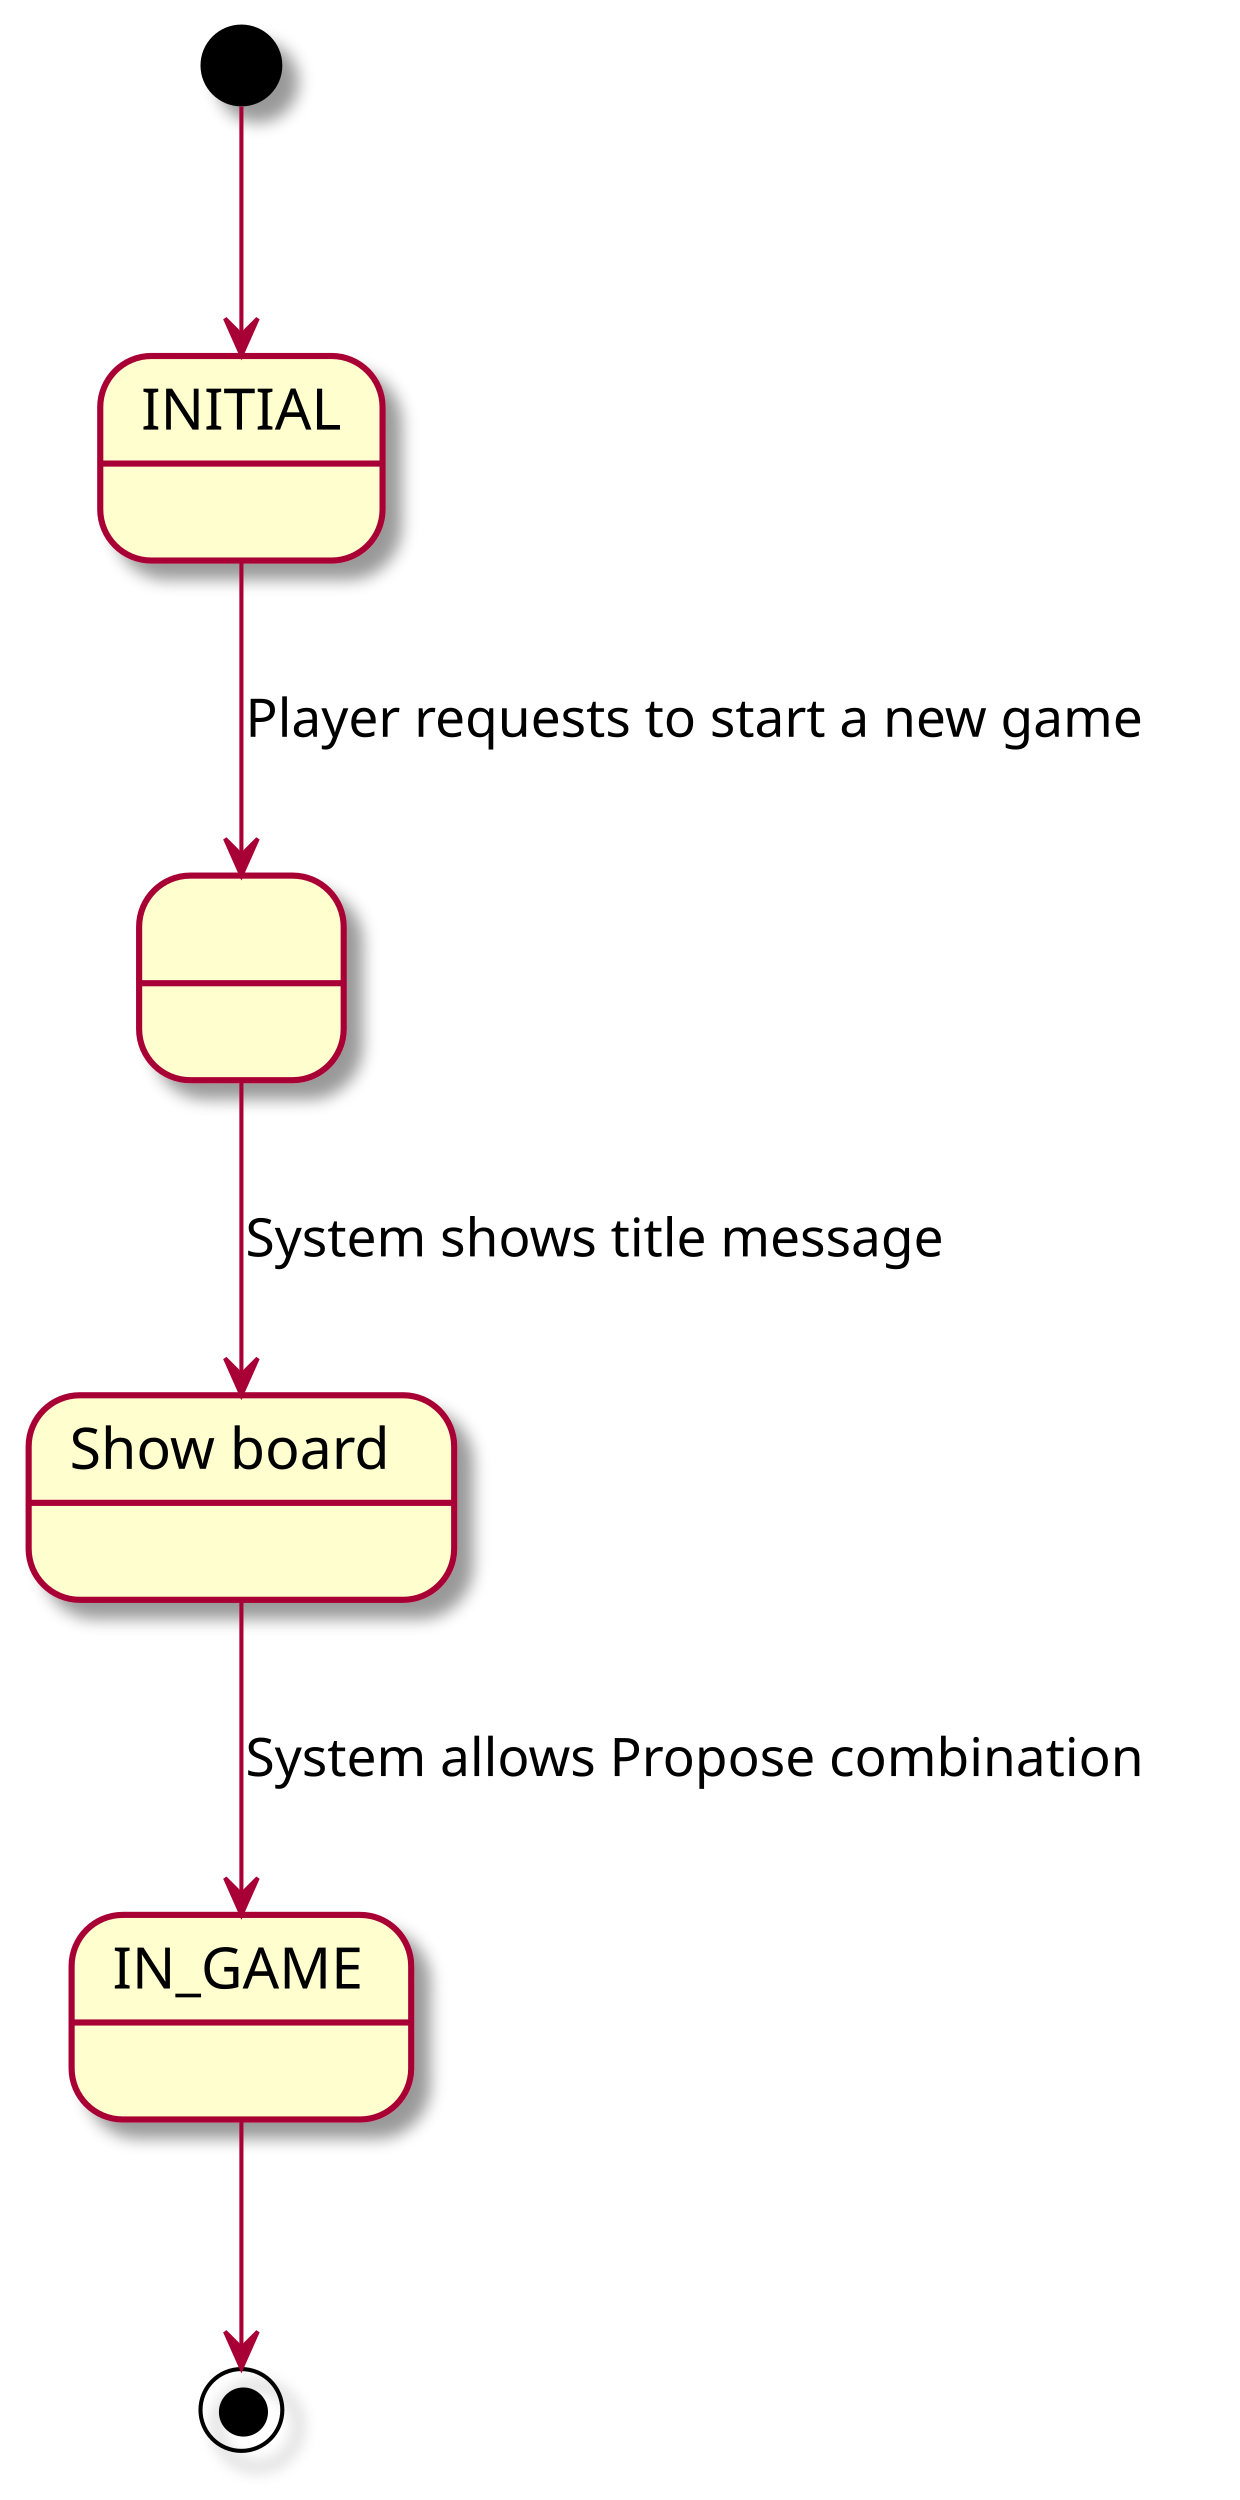
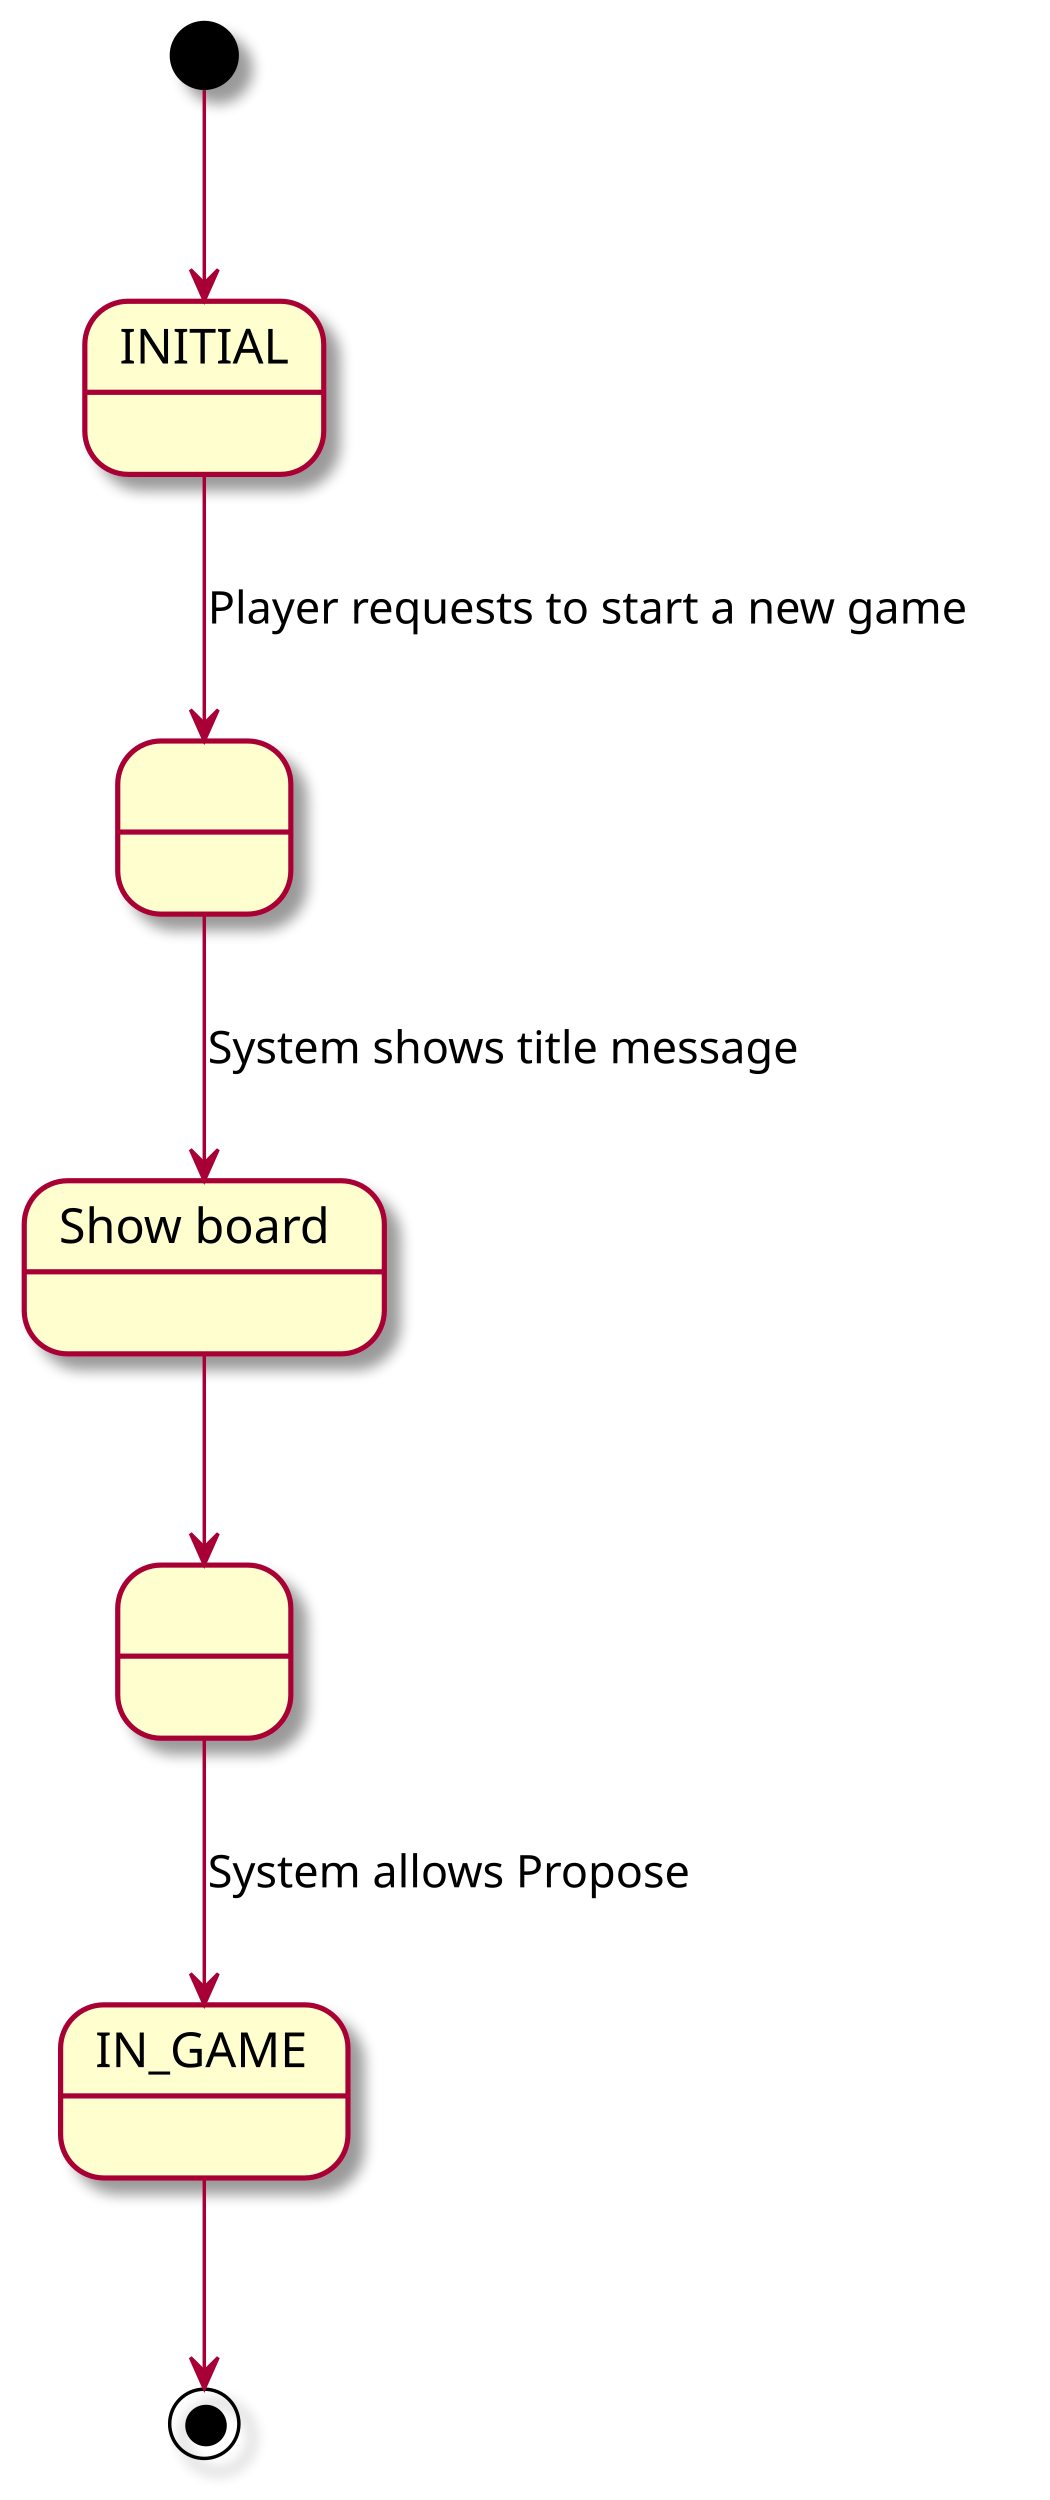
- <svg xmlns="http://www.w3.org/2000/svg" contentScriptType="application/ecmascript" contentStyleType="text/css" height="611px" preserveAspectRatio="none" style="width:303px;height:611px;" version="1.1" viewBox="0 0 303 611" width="303px" zoomAndPan="magnify">
+ <svg xmlns="http://www.w3.org/2000/svg" contentScriptType="application/ecmascript" contentStyleType="text/css" height="722px" preserveAspectRatio="none" style="width:303px;height:722px;" version="1.1" viewBox="0 0 303 722" width="303px" zoomAndPan="magnify">
  <defs>
-     <filter height="300%" id="floqfausdwuod" width="300%" x="-1" y="-1">
+     <filter height="300%" id="f170aw6aqn6905" width="300%" x="-1" y="-1">
      <feGaussianBlur result="blurOut" stdDeviation="2.0" />
      <feColorMatrix in="blurOut" result="blurOut2" type="matrix" values="0 0 0 0 0 0 0 0 0 0 0 0 0 0 0 0 0 0 .4 0" />
      <feOffset dx="4.0" dy="4.0" in="blurOut2" result="blurOut3" />
      <feBlend in="SourceGraphic" in2="blurOut3" mode="normal" />
    </filter>
  </defs>
  <g>
    <g id="INITIAL">
-       <rect fill="#FEFECE" filter="url(#floqfausdwuod)" height="50" rx="12.5" ry="12.5" style="stroke:#A80036;stroke-width:1.5;" width="69" x="24.5" y="87" />
+       <rect fill="#FEFECE" filter="url(#f170aw6aqn6905)" height="50" rx="12.5" ry="12.5" style="stroke:#A80036;stroke-width:1.5;" width="69" x="24.5" y="87" />
      <line style="stroke:#A80036;stroke-width:1.5;" x1="24.5" x2="93.5" y1="113.297" y2="113.297" />
      <text fill="#000000" font-family="sans-serif" font-size="14" lengthAdjust="spacing" textLength="49" x="34.5" y="104.995">INITIAL</text>
    </g>
    <g id="IN_GAME">
-       <rect fill="#FEFECE" filter="url(#floqfausdwuod)" height="50" rx="12.5" ry="12.5" style="stroke:#A80036;stroke-width:1.5;" width="83" x="17.5" y="468" />
-       <line style="stroke:#A80036;stroke-width:1.5;" x1="17.5" x2="100.5" y1="494.297" y2="494.297" />
-       <text fill="#000000" font-family="sans-serif" font-size="14" lengthAdjust="spacing" textLength="63" x="27.5" y="485.995">IN_GAME</text>
+       <rect fill="#FEFECE" filter="url(#f170aw6aqn6905)" height="50" rx="12.5" ry="12.5" style="stroke:#A80036;stroke-width:1.5;" width="83" x="17.5" y="579" />
+       <line style="stroke:#A80036;stroke-width:1.5;" x1="17.5" x2="100.5" y1="605.297" y2="605.297" />
+       <text fill="#000000" font-family="sans-serif" font-size="14" lengthAdjust="spacing" textLength="63" x="27.5" y="596.995">IN_GAME</text>
    </g>
    <g id="start">
-       <rect fill="#FEFECE" filter="url(#floqfausdwuod)" height="50" rx="12.5" ry="12.5" style="stroke:#A80036;stroke-width:1.5;" width="50" x="34" y="214" />
+       <rect fill="#FEFECE" filter="url(#f170aw6aqn6905)" height="50" rx="12.5" ry="12.5" style="stroke:#A80036;stroke-width:1.5;" width="50" x="34" y="214" />
      <line style="stroke:#A80036;stroke-width:1.5;" x1="34" x2="84" y1="240.297" y2="240.297" />
      <text fill="#000000" font-family="sans-serif" font-size="14" lengthAdjust="spacing" textLength="0" x="61" y="231.995" />
    </g>
    <g id="ShowBoard">
-       <rect fill="#FEFECE" filter="url(#floqfausdwuod)" height="50" rx="12.5" ry="12.5" style="stroke:#A80036;stroke-width:1.5;" width="104" x="7" y="341" />
+       <rect fill="#FEFECE" filter="url(#f170aw6aqn6905)" height="50" rx="12.5" ry="12.5" style="stroke:#A80036;stroke-width:1.5;" width="104" x="7" y="341" />
      <line style="stroke:#A80036;stroke-width:1.5;" x1="7" x2="111" y1="367.297" y2="367.297" />
      <text fill="#000000" font-family="sans-serif" font-size="14" lengthAdjust="spacing" textLength="84" x="17" y="358.995">Show board</text>
    </g>
-     <ellipse cx="59" cy="16" fill="#000000" filter="url(#floqfausdwuod)" rx="10" ry="10" style="stroke:none;stroke-width:1.0;" />
-     <ellipse cx="59" cy="589" filter="url(#floqfausdwuod)" rx="10" ry="10" style="stroke:#000000;stroke-width:1.0;fill:none;" />
-     <ellipse cx="59.5" cy="589.5" fill="#000000" rx="6" ry="6" style="stroke:none;stroke-width:1.0;" />
+     <g id="showed">
+       <rect fill="#FEFECE" filter="url(#f170aw6aqn6905)" height="50" rx="12.5" ry="12.5" style="stroke:#A80036;stroke-width:1.5;" width="50" x="34" y="452" />
+       <line style="stroke:#A80036;stroke-width:1.5;" x1="34" x2="84" y1="478.297" y2="478.297" />
+       <text fill="#000000" font-family="sans-serif" font-size="14" lengthAdjust="spacing" textLength="0" x="61" y="469.995" />
+     </g>
+     <ellipse cx="59" cy="16" fill="#000000" filter="url(#f170aw6aqn6905)" rx="10" ry="10" style="stroke:none;stroke-width:1.0;" />
+     <ellipse cx="59" cy="700" filter="url(#f170aw6aqn6905)" rx="10" ry="10" style="stroke:#000000;stroke-width:1.0;fill:none;" />
+     <ellipse cx="59.5" cy="700.5" fill="#000000" rx="6" ry="6" style="stroke:none;stroke-width:1.0;" />
    <path d="M59,26.013 C59,38.698 59,62.409 59,81.57 " fill="none" id="*start-to-INITIAL" style="stroke:#A80036;stroke-width:1.0;" />
    <polygon fill="#A80036" points="59,86.84,63,77.84,59,81.84,55,77.84,59,86.84" style="stroke:#A80036;stroke-width:1.0;" />
    <path d="M59,137.101 C59,157.593 59,187.076 59,208.884 " fill="none" id="INITIAL-to-start" style="stroke:#A80036;stroke-width:1.0;" />
    <polygon fill="#A80036" points="59,213.973,63,204.973,59,208.973,55,204.973,59,213.973" style="stroke:#A80036;stroke-width:1.0;" />
    <text fill="#000000" font-family="sans-serif" font-size="13" lengthAdjust="spacing" textLength="235" x="60" y="180.067">Player requests to start a new game</text>
    <path d="M59,264.101 C59,284.593 59,314.076 59,335.884 " fill="none" id="start-to-ShowBoard" style="stroke:#A80036;stroke-width:1.0;" />
    <polygon fill="#A80036" points="59,340.973,63,331.973,59,335.973,55,331.973,59,340.973" style="stroke:#A80036;stroke-width:1.0;" />
    <text fill="#000000" font-family="sans-serif" font-size="13" lengthAdjust="spacing" textLength="185" x="60" y="307.067">System shows title message</text>
-     <path d="M59,391.101 C59,411.593 59,441.076 59,462.884 " fill="none" id="ShowBoard-to-IN_GAME" style="stroke:#A80036;stroke-width:1.0;" />
-     <polygon fill="#A80036" points="59,467.973,63,458.973,59,462.973,55,458.973,59,467.973" style="stroke:#A80036;stroke-width:1.0;" />
-     <text fill="#000000" font-family="sans-serif" font-size="13" lengthAdjust="spacing" textLength="232" x="60" y="434.067">System allows Propose combination</text>
-     <path d="M59,518.207 C59,535.842 59,559.126 59,573.835 " fill="none" id="IN_GAME-to-*end" style="stroke:#A80036;stroke-width:1.0;" />
-     <polygon fill="#A80036" points="59,578.84,63,569.84,59,573.84,55,569.84,59,578.84" style="stroke:#A80036;stroke-width:1.0;" />
+     <path d="M59,391.191 C59,407.56 59,429.279 59,446.64 " fill="none" id="ShowBoard-to-showed" style="stroke:#A80036;stroke-width:1.0;" />
+     <polygon fill="#A80036" points="59,451.877,63,442.877,59,446.877,55,442.877,59,451.877" style="stroke:#A80036;stroke-width:1.0;" />
+     <path d="M59,502.101 C59,522.593 59,552.076 59,573.884 " fill="none" id="showed-to-IN_GAME" style="stroke:#A80036;stroke-width:1.0;" />
+     <polygon fill="#A80036" points="59,578.973,63,569.973,59,573.973,55,569.973,59,578.973" style="stroke:#A80036;stroke-width:1.0;" />
+     <text fill="#000000" font-family="sans-serif" font-size="13" lengthAdjust="spacing" textLength="149" x="60" y="545.067">System allows Propose</text>
+     <path d="M59,629.207 C59,646.842 59,670.126 59,684.835 " fill="none" id="IN_GAME-to-*end" style="stroke:#A80036;stroke-width:1.0;" />
+     <polygon fill="#A80036" points="59,689.84,63,680.84,59,684.84,55,680.84,59,689.84" style="stroke:#A80036;stroke-width:1.0;" />
  </g>
</svg>
